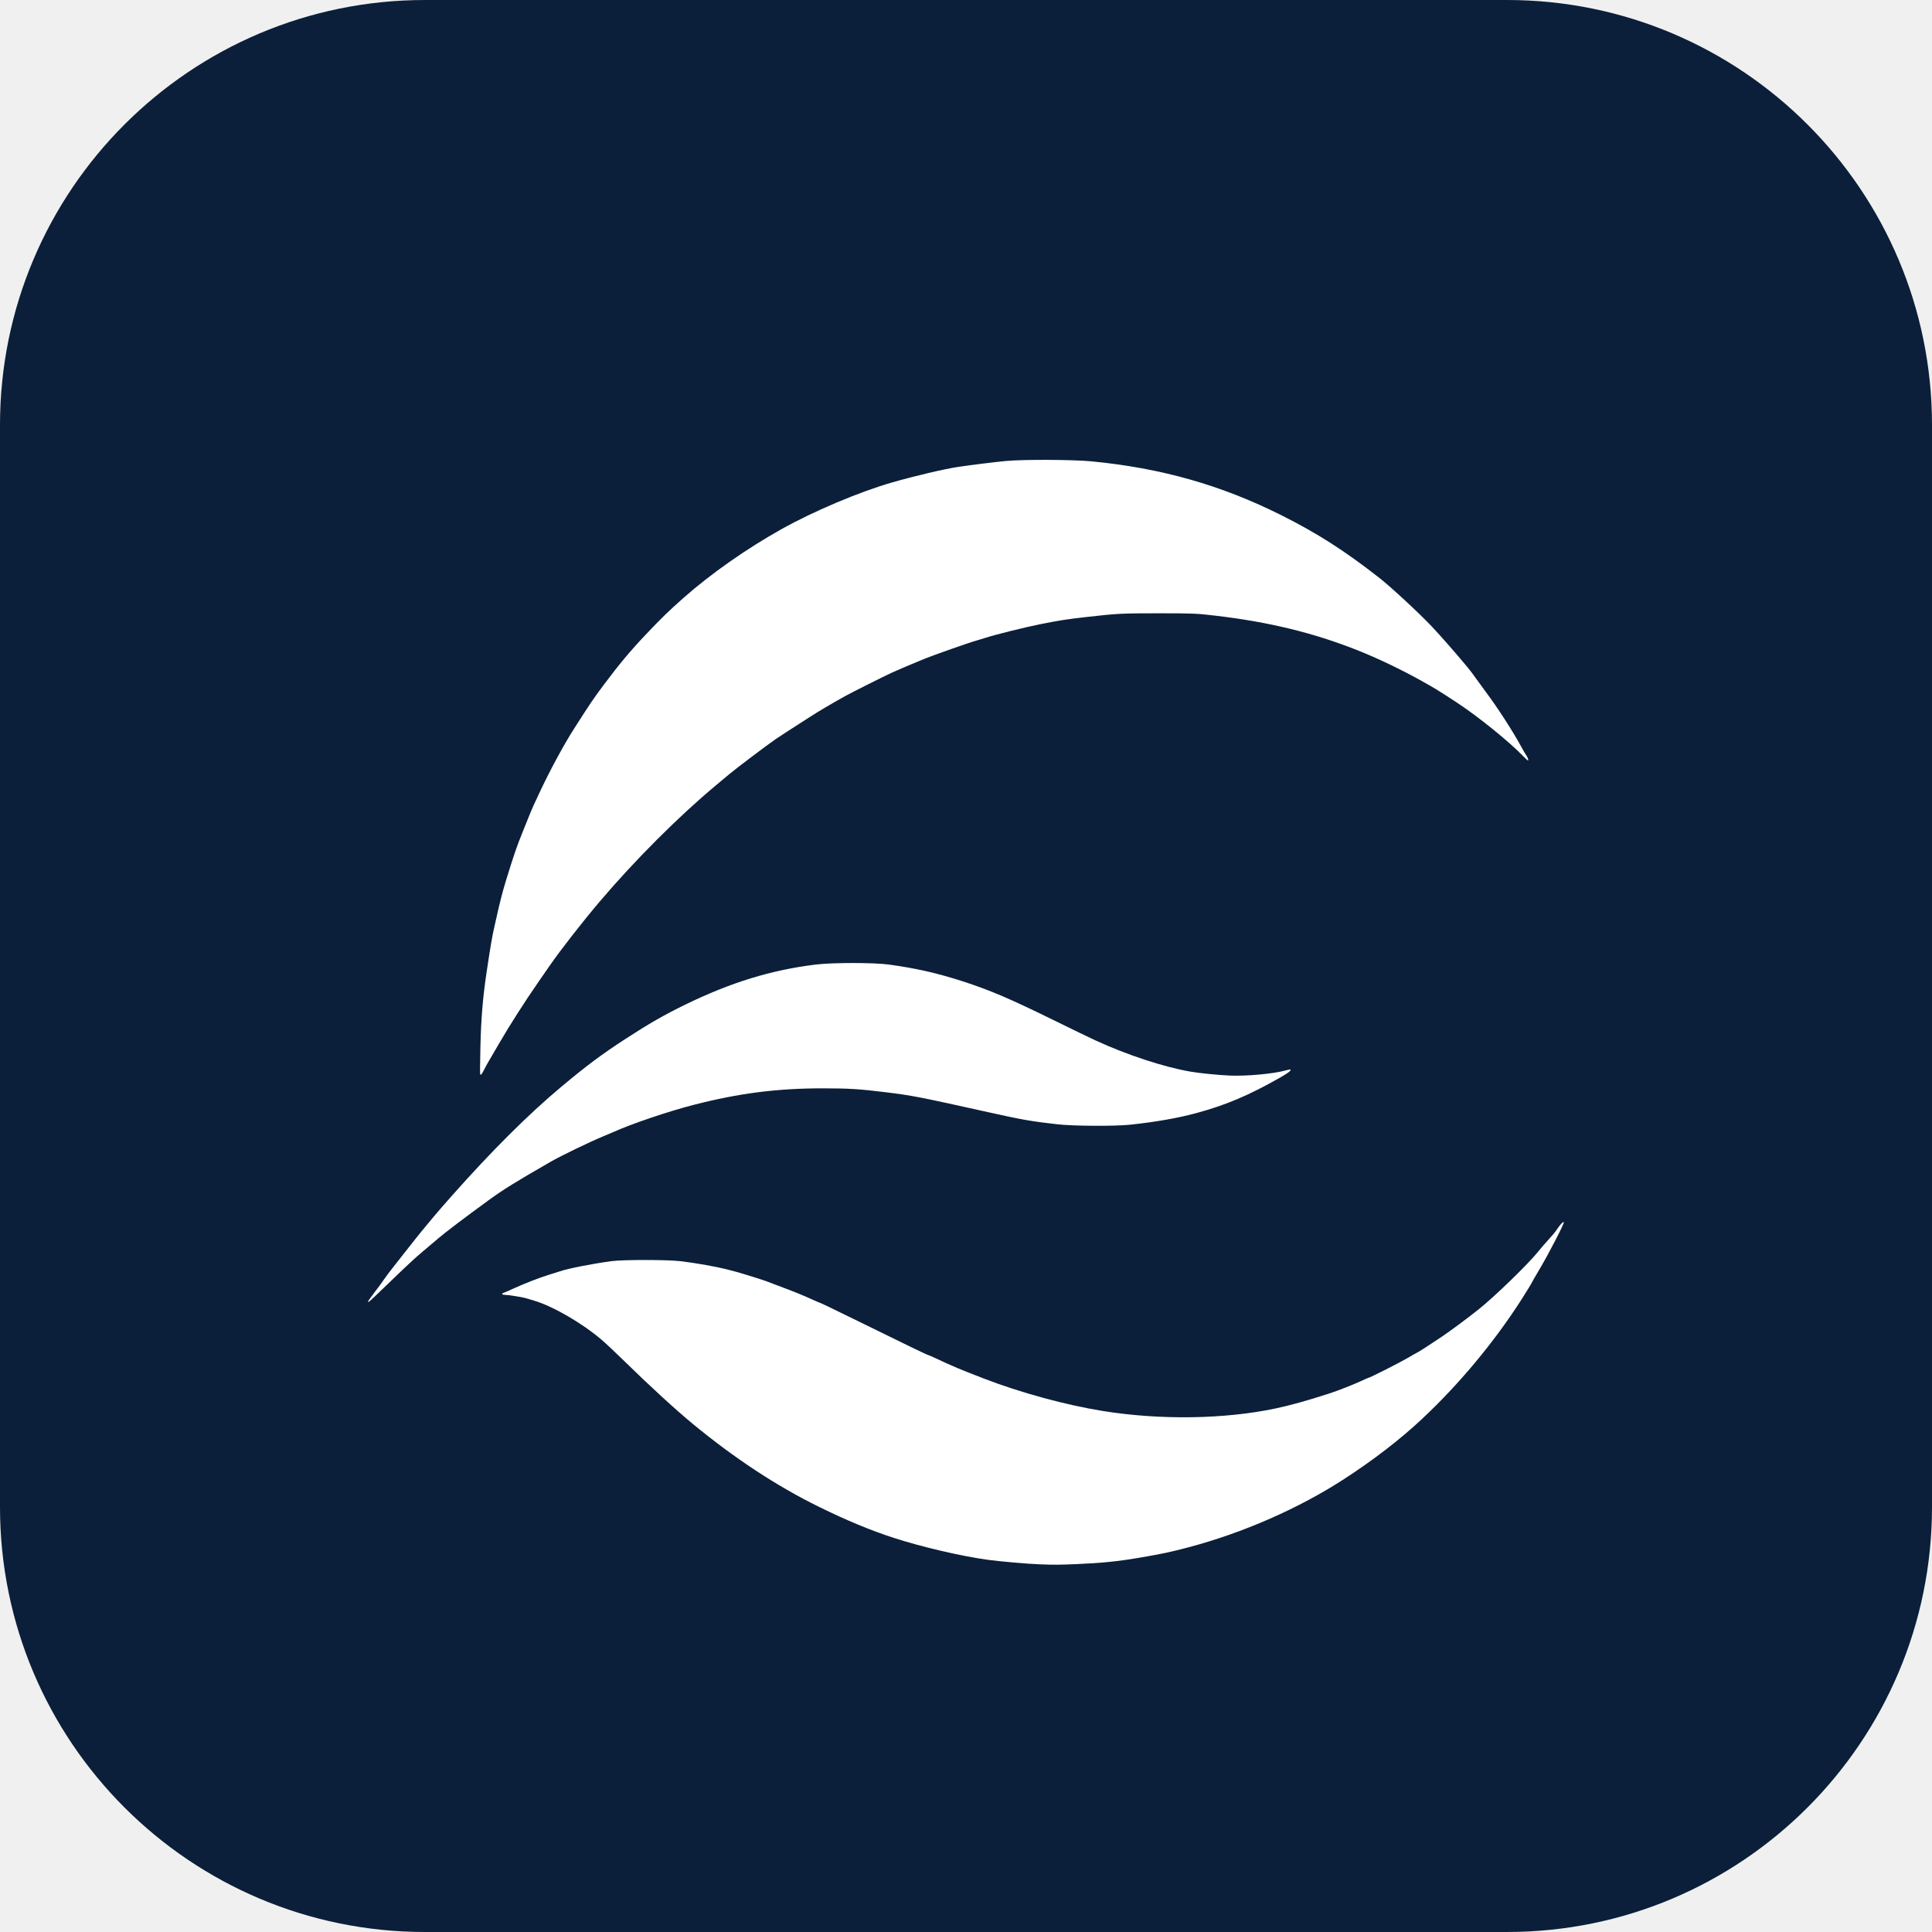
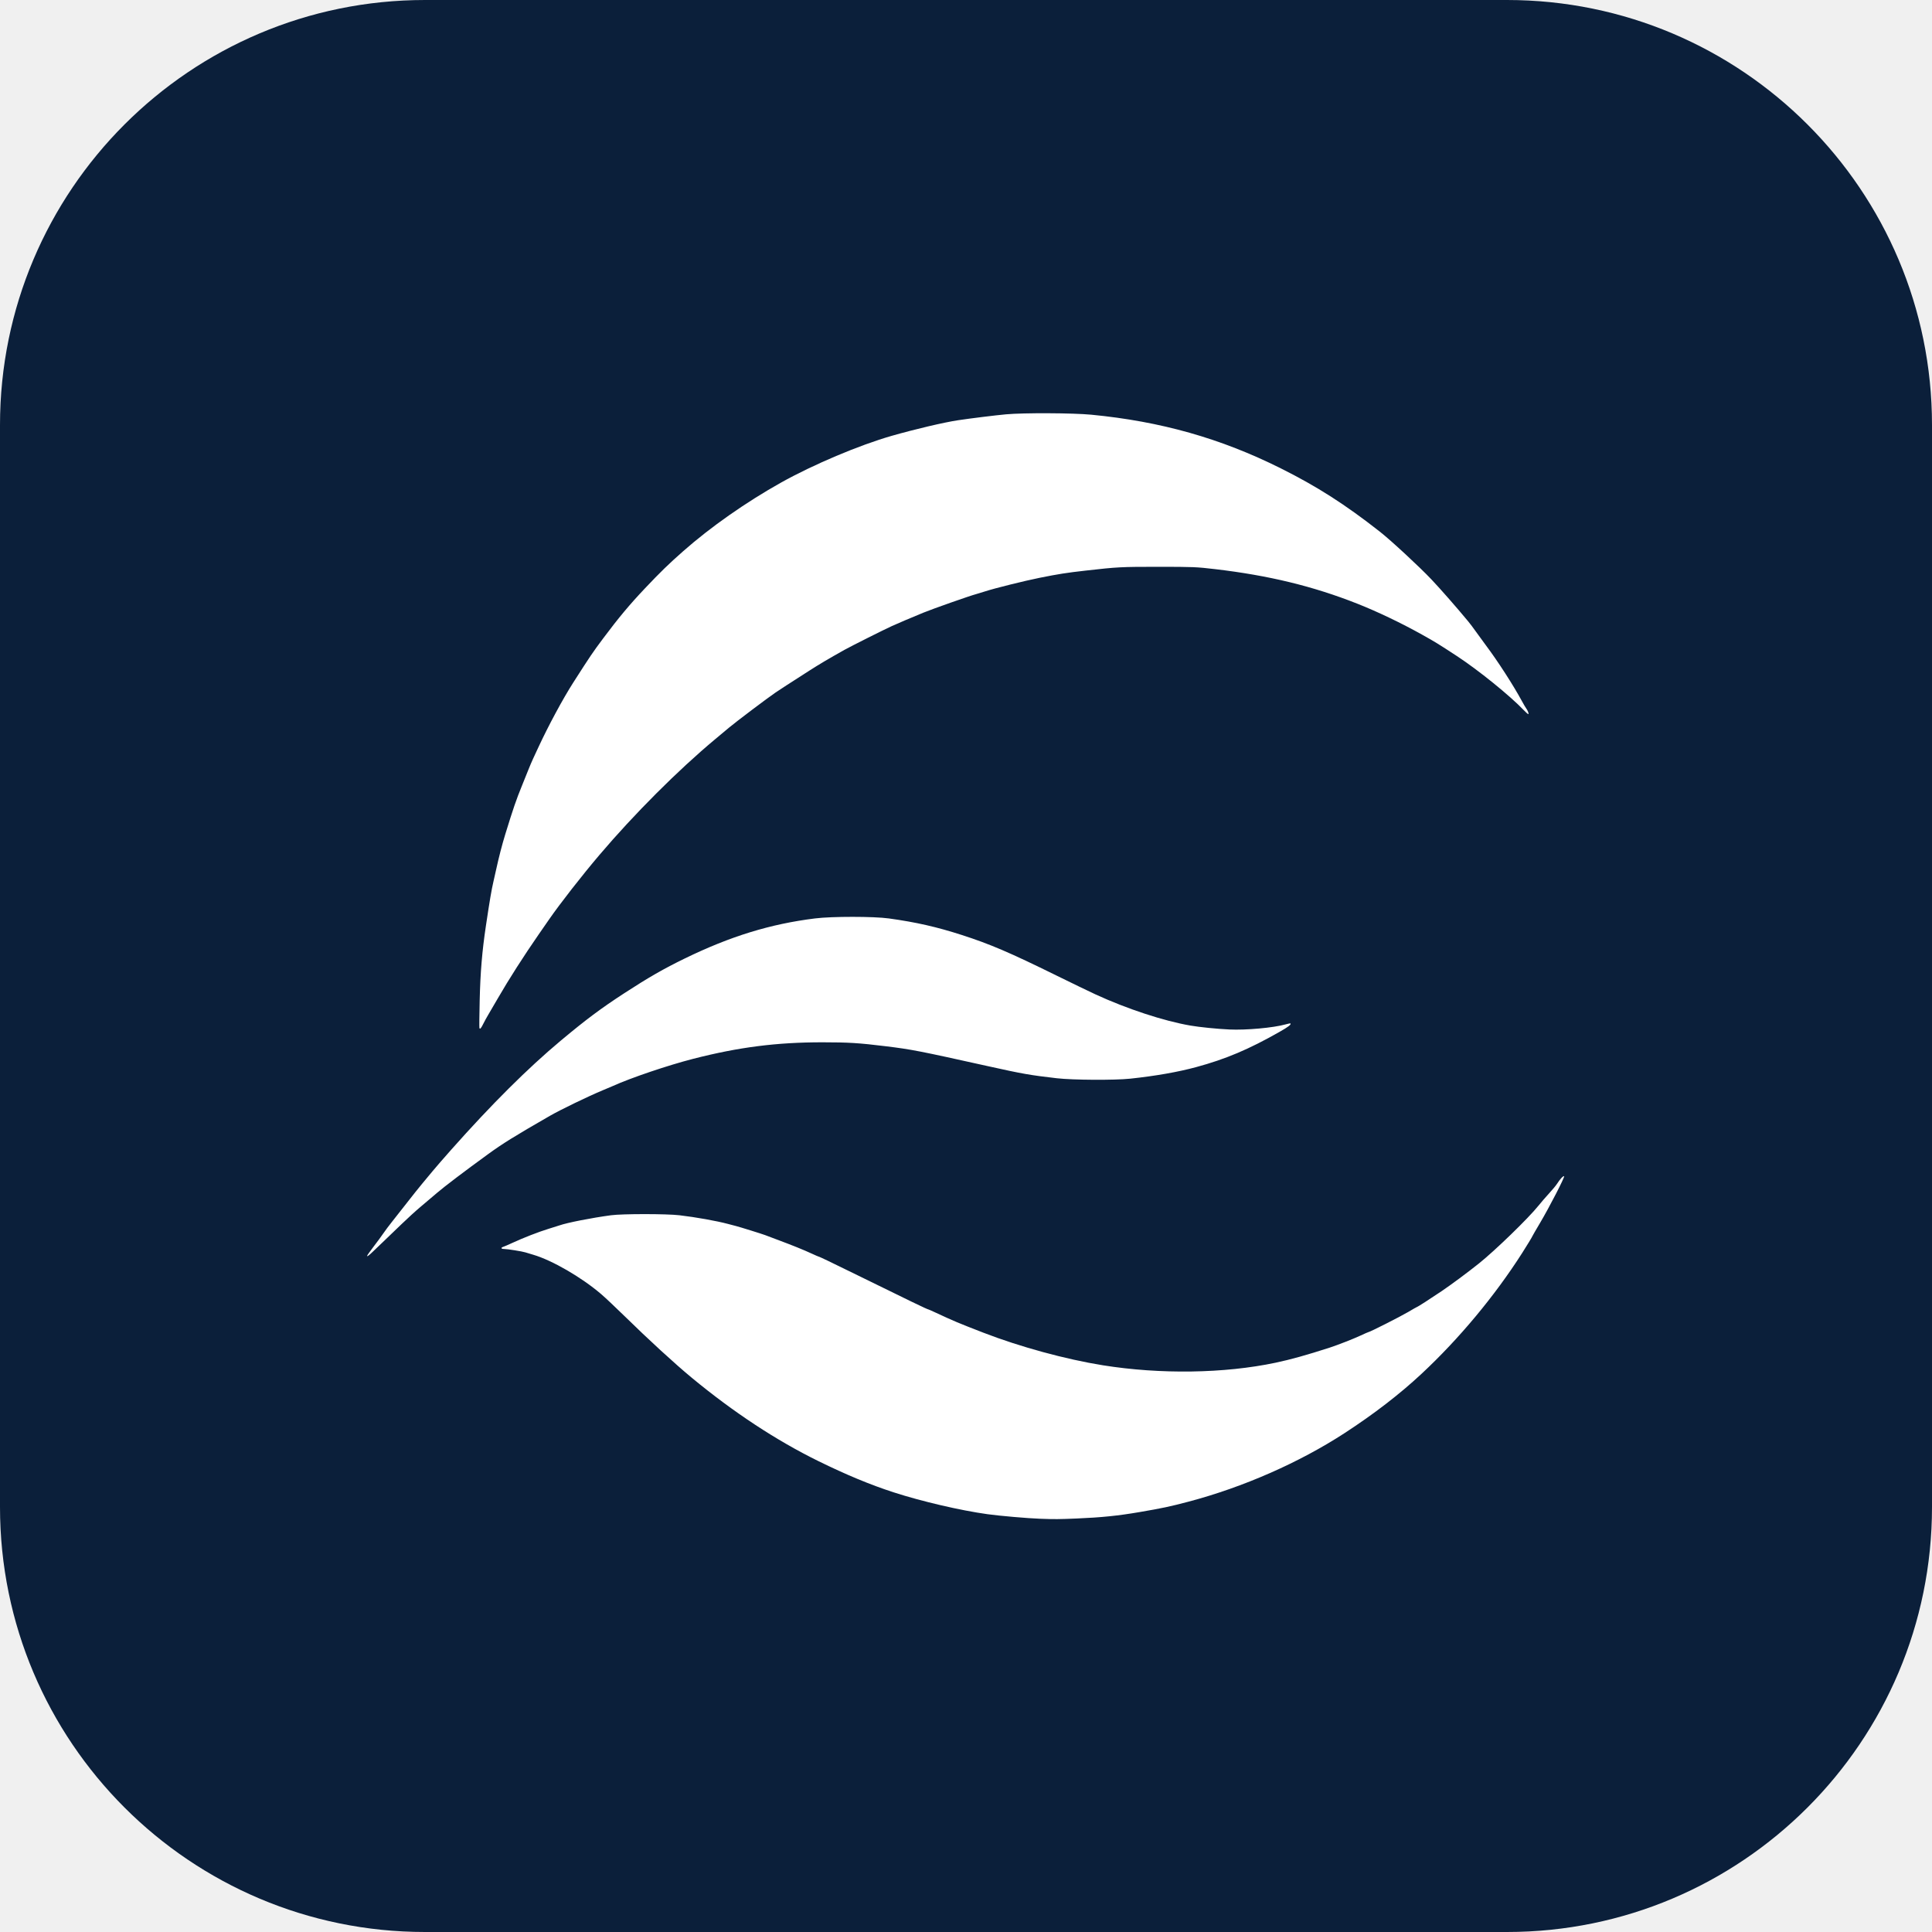
<svg xmlns="http://www.w3.org/2000/svg" viewBox="0 0 1000 1000" width="1000" height="1000">
  <rect x="0" y="0" width="1000" height="1000" rx="220" ry="220" fill="#0B1F3A" />
-   <g transform="translate(190.000,213.880) scale(0.62)">
+   <g transform="translate(189.566,189.718) scale(0.620586)">
    <path fill="#FFFFFF" fill-rule="evenodd" d="M561.975,961.004C551.690,960.640 528.479,958.627 518.207,957.210C495.695,954.103 463.195,946.530 439.776,938.935C420.273,932.610 400.343,924.334 376.997,912.865C341.999,895.671 306.553,872.345 271.709,843.578C257.558,831.896 235.389,811.566 214.990,791.566C207.862,784.577 199.248,776.480 195.848,773.572C179.542,759.627 155.125,745.475 139.356,740.830C136.852,740.092 133.859,739.190 132.703,738.825C129.966,737.961 117.566,735.994 114.853,735.994C112.379,735.994 112.058,734.906 114.321,734.189C115.187,733.915 118.546,732.461 121.783,730.959C130.854,726.751 143.840,721.698 151.961,719.217C156.005,717.982 160.102,716.693 161.064,716.352C167.533,714.067 187.892,710.059 204.132,707.875C213.565,706.606 250.347,706.605 261.204,707.874C274.915,709.476 292.328,712.590 301.821,715.138C304.709,715.914 307.703,716.700 308.473,716.885C311.061,717.506 330.156,723.452 332.633,724.408C333.981,724.928 338.235,726.531 342.087,727.970C356.112,733.211 364.355,736.538 371.725,739.934C374.545,741.234 376.987,742.297 377.150,742.297C377.757,742.297 387.523,746.974 410.014,758.035C452.804,779.080 468.014,786.415 468.864,786.415C469.025,786.415 471.449,787.479 474.249,788.781C490.539,796.351 493.561,797.623 514.706,805.810C545.287,817.651 583.433,828.053 614.496,833.020C662.322,840.668 715.842,839.866 758.403,830.863C771.159,828.165 784.214,824.525 803.571,818.272C810.062,816.175 823.615,810.873 829.320,808.200C832.698,806.617 835.653,805.322 835.888,805.322C836.984,805.322 862.501,792.408 868.930,788.600C872.909,786.242 876.302,784.314 876.470,784.314C876.947,784.314 887.419,777.578 897.059,771.072C904.783,765.859 918.568,755.630 927.871,748.208C941.488,737.345 969.468,710.202 977.748,699.822C979.946,697.067 983.943,692.442 986.629,689.545C989.316,686.647 992.301,683.030 993.262,681.507C995.588,677.824 998.499,674.736 999.090,675.327C999.756,675.994 986.737,701.255 979.067,714.177C975.559,720.088 972.689,725.045 972.689,725.194C972.689,725.525 967.969,733.302 964.027,739.466C941.050,775.396 911.405,810.984 880.252,840.035C861.940,857.111 840.434,873.682 815.826,889.677C778.144,914.169 731.296,934.742 685.906,946.729C670.342,950.839 664.238,952.138 644.885,955.457C627.114,958.506 613.086,959.937 592.608,960.791C577.323,961.429 574.502,961.448 561.975,961.004ZM0.700,741.812C0.700,741.425 3.101,737.989 6.034,734.175C8.968,730.361 12.651,725.350 14.220,723.039C15.788,720.728 18.981,716.452 21.315,713.536C23.650,710.620 29.342,703.381 33.964,697.449C38.585,691.517 44.258,684.408 46.569,681.651C48.880,678.893 52.814,674.158 55.312,671.127C57.809,668.096 64.889,659.944 71.043,653.011C104.424,615.412 134.764,585.207 162.142,562.320C183.300,544.634 195.734,535.348 215.336,522.597C235.308,509.605 248.148,502.238 265.756,493.669C303.794,475.158 337.088,464.923 374.300,460.301C388.427,458.547 423.222,458.556 435.924,460.318C458.638,463.468 475.827,467.372 496.849,474.155C520.355,481.740 536.719,488.750 575.630,507.903C588.533,514.253 603.203,521.344 608.231,523.660C634.492,535.754 665.065,545.801 687.325,549.653C695.018,550.984 709.614,552.456 719.888,552.935C733.889,553.589 756.448,551.545 766.756,548.687C768.846,548.108 770.665,547.743 770.799,547.876C771.671,548.748 769.194,550.669 761.699,554.932C736.117,569.483 716.812,577.645 692.227,584.301C676.979,588.430 658.469,591.679 637.255,593.951C624.310,595.337 589.306,595.139 575.980,593.605C553.724,591.042 547.327,589.920 518.557,583.531C460.778,570.700 455.033,569.581 433.123,566.891C410.925,564.166 402.263,563.626 380.602,563.618C342.397,563.604 310.752,567.642 272.759,577.380C251.591,582.806 220.772,593.238 205.532,600.136C204.762,600.485 200.980,602.081 197.129,603.684C185.242,608.629 162.166,619.787 153.361,624.847C123.933,641.758 113.878,647.995 101.327,657.122C81.767,671.346 65.402,683.758 59.157,689.106C55.315,692.397 49.020,697.729 45.168,700.957C41.317,704.184 34.226,710.644 29.412,715.312C24.597,719.980 17.686,726.622 14.052,730.072C10.419,733.522 6.637,737.138 5.649,738.108C2.529,741.169 0.700,742.538 0.700,741.812ZM94.394,551.642C94.234,551.162 94.335,540.844 94.619,528.711C95.168,505.218 96.632,487.680 99.822,466.387C103.032,444.957 104.456,436.582 106.076,429.622C106.614,427.311 107.572,423.057 108.205,420.168C110.629,409.112 113.320,398.690 115.981,390.056C122.677,368.329 125.064,361.383 129.938,349.440C131.746,345.011 134.117,339.121 135.206,336.352C136.296,333.583 138.111,329.329 139.240,326.898C140.369,324.468 142.316,320.273 143.567,317.577C151.987,299.428 164.026,277.087 172.622,263.655C186.954,241.263 188.846,238.468 197.625,226.718C210.439,209.568 219.681,198.507 232.548,184.917C245.564,171.171 252.072,164.846 264.360,154.003C287.179,133.868 316.610,113.229 345.891,96.830C372.685,81.823 411.188,65.558 438.289,57.798C457.630,52.260 481.962,46.539 493.597,44.794C504.258,43.195 524.796,40.661 533.613,39.856C548.285,38.517 589.438,38.700 604.692,40.171C662.819,45.777 712.603,59.866 762.750,84.901C792.909,99.958 816.229,114.858 845.238,137.606C854.626,144.968 878.500,167.070 888.506,177.663C896.367,185.986 909.322,200.771 919.141,212.626C920.694,214.502 923.512,218.242 925.403,220.938C927.293,223.634 931.085,228.834 933.829,232.493C943.827,245.822 956.597,265.601 963.896,279.062C965.358,281.758 966.929,284.436 967.386,285.014C968.710,286.688 969.918,289.916 969.221,289.916C968.871,289.916 967.066,288.325 965.210,286.380C953.773,274.396 927.449,253.116 909.664,241.478C893.956,231.199 891.683,229.802 880.600,223.614C863.332,213.971 843.322,204.401 826.681,197.825C789.699,183.212 752.842,174.256 707.983,168.983C692.404,167.151 689.885,167.048 660.714,167.037C629.664,167.026 626.517,167.190 600.140,170.182C583.917,172.022 577.588,173.013 561.625,176.213C549.172,178.710 524.296,184.892 516.457,187.438C513.375,188.438 509.909,189.499 508.754,189.794C503.847,191.048 472.356,202.123 464.636,205.309C452.583,210.284 444.392,213.766 438.375,216.472C432.434,219.143 404.144,233.340 398.810,236.327C385.812,243.605 377.978,248.243 369.450,253.707C352.233,264.741 345.683,268.985 341.387,271.890C334.991,276.215 308.460,296.232 302.486,301.240C299.578,303.678 294.379,308.024 290.932,310.898C260.059,336.638 223.450,373.261 194.405,407.462C179.877,424.568 161.731,447.814 152.458,461.196C150.614,463.858 146.701,469.503 143.765,473.739C131.414,491.557 118.857,511.193 109.930,526.653C106.718,532.214 103.047,538.498 101.772,540.616C100.498,542.735 98.643,546.116 97.651,548.131C95.703,552.089 94.850,553.008 94.394,551.642Z" />
  </g>
</svg>
